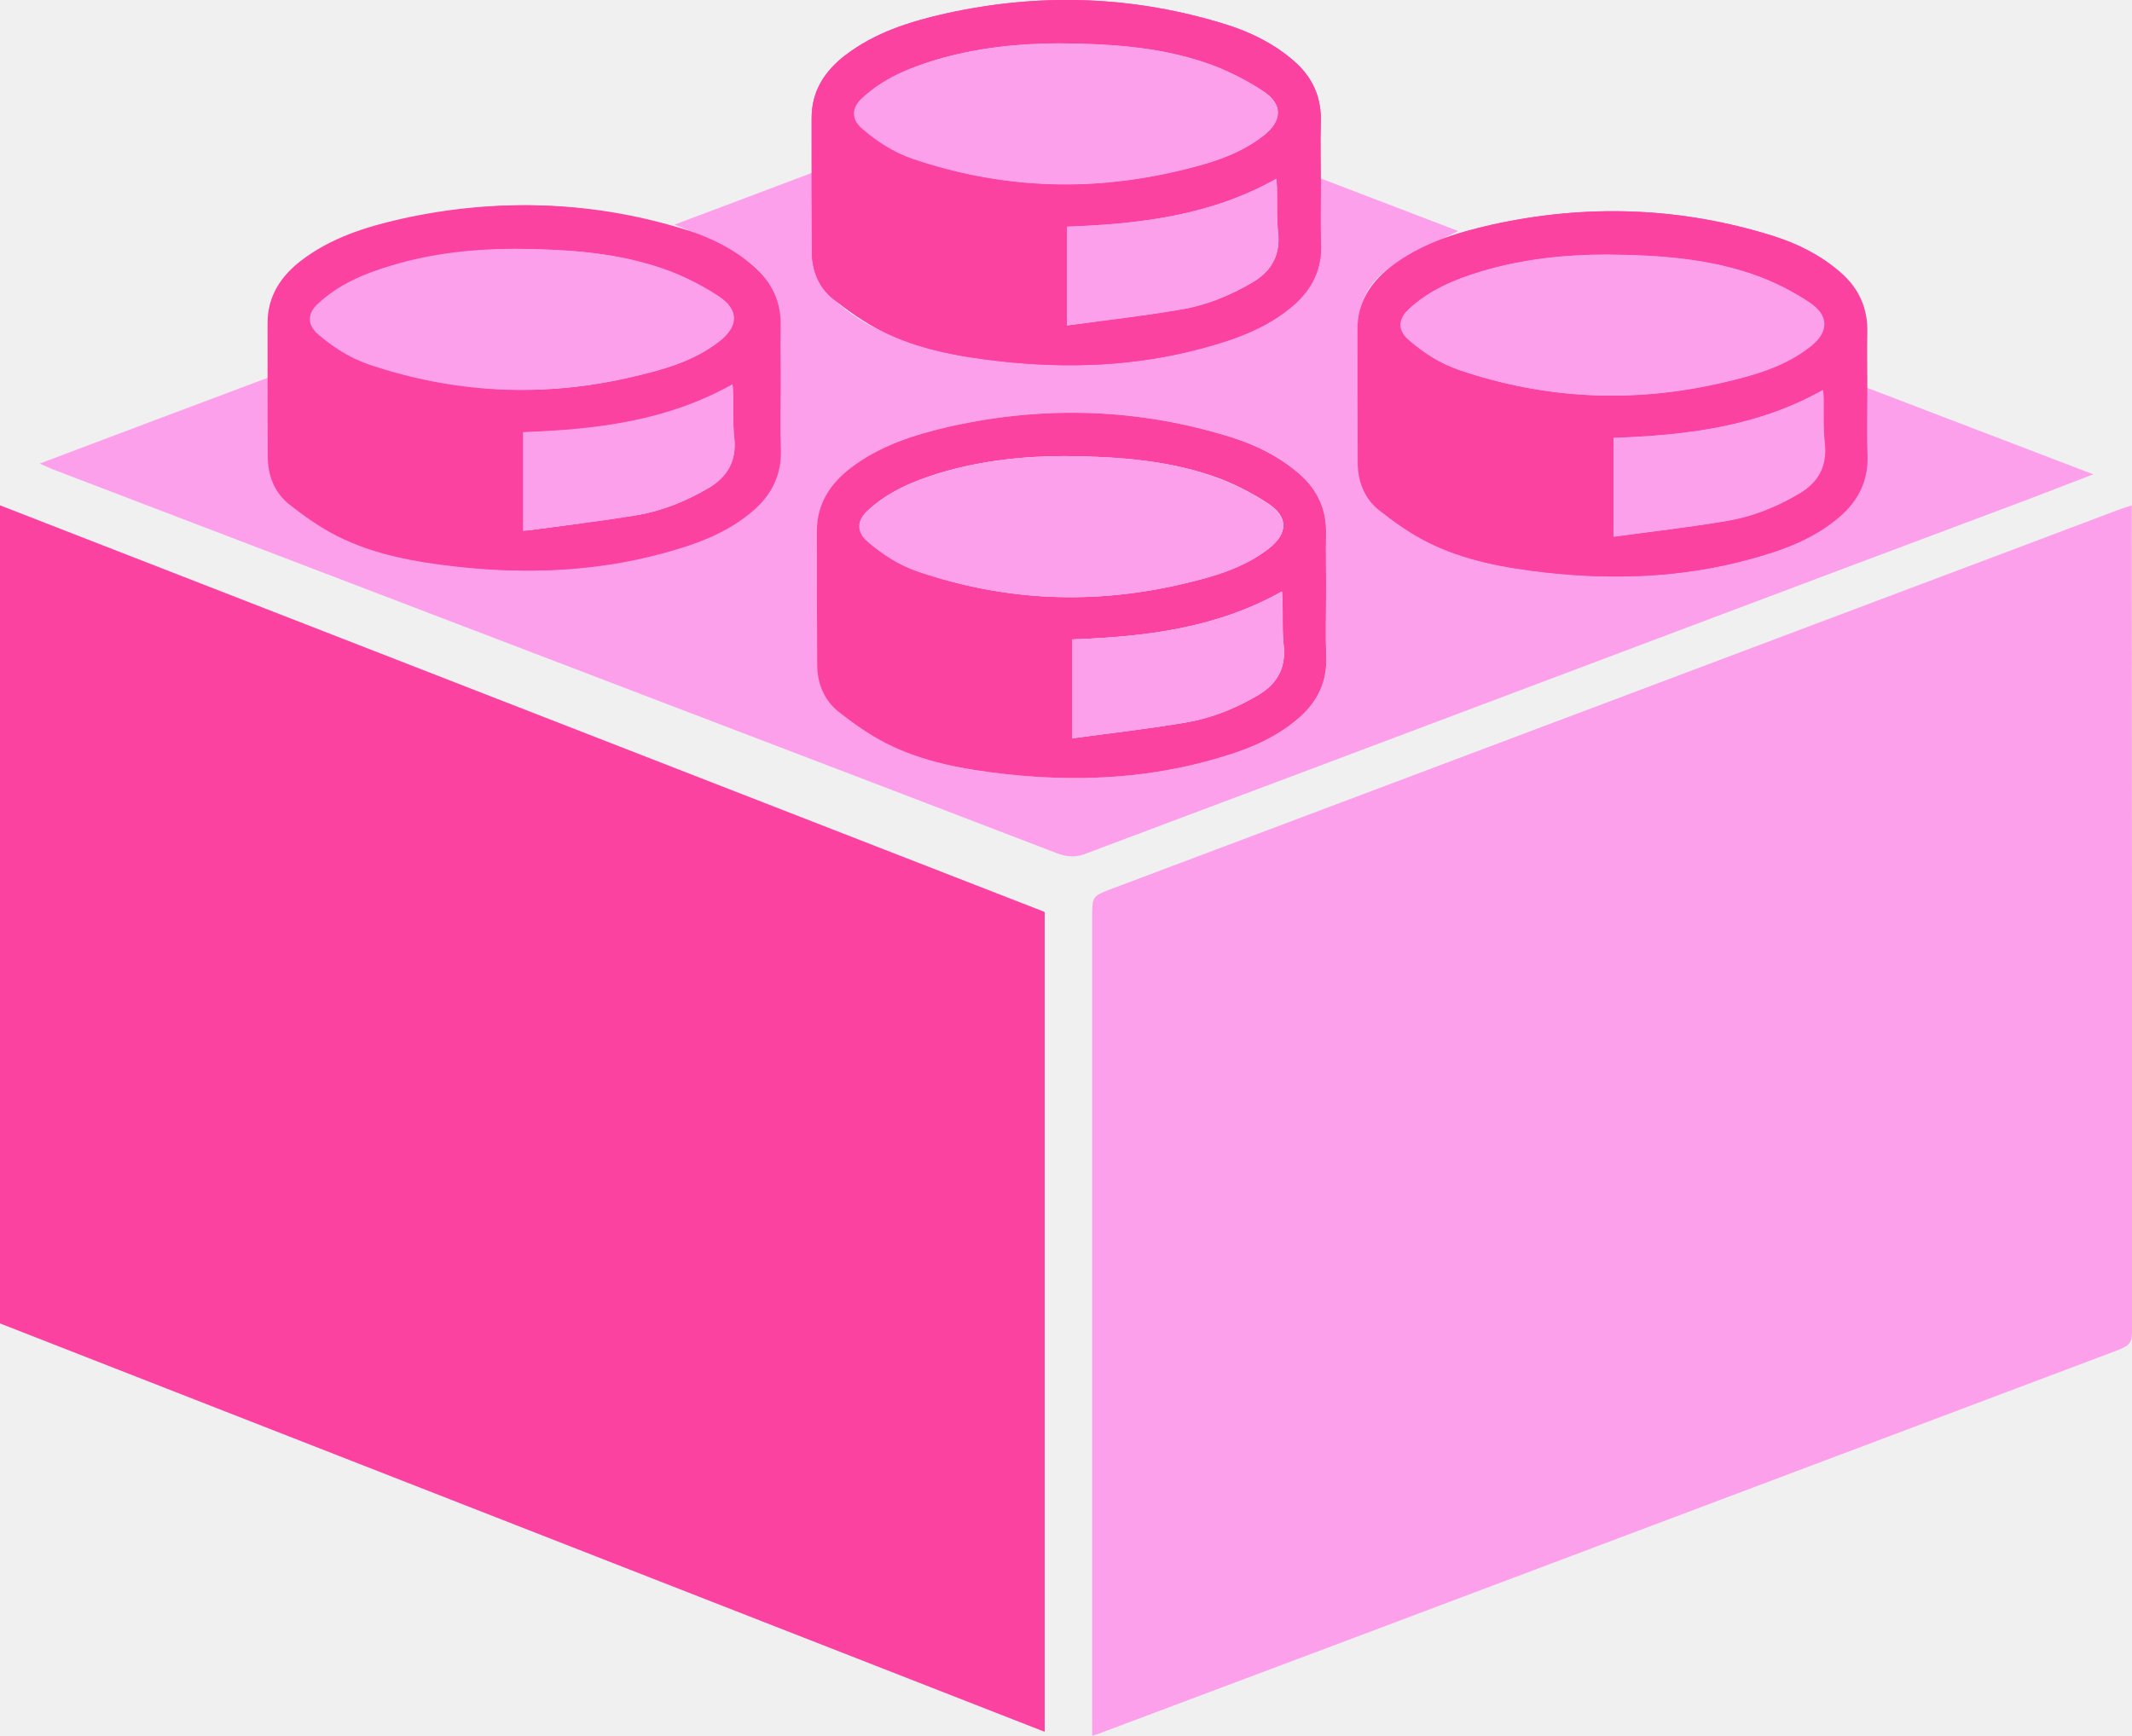
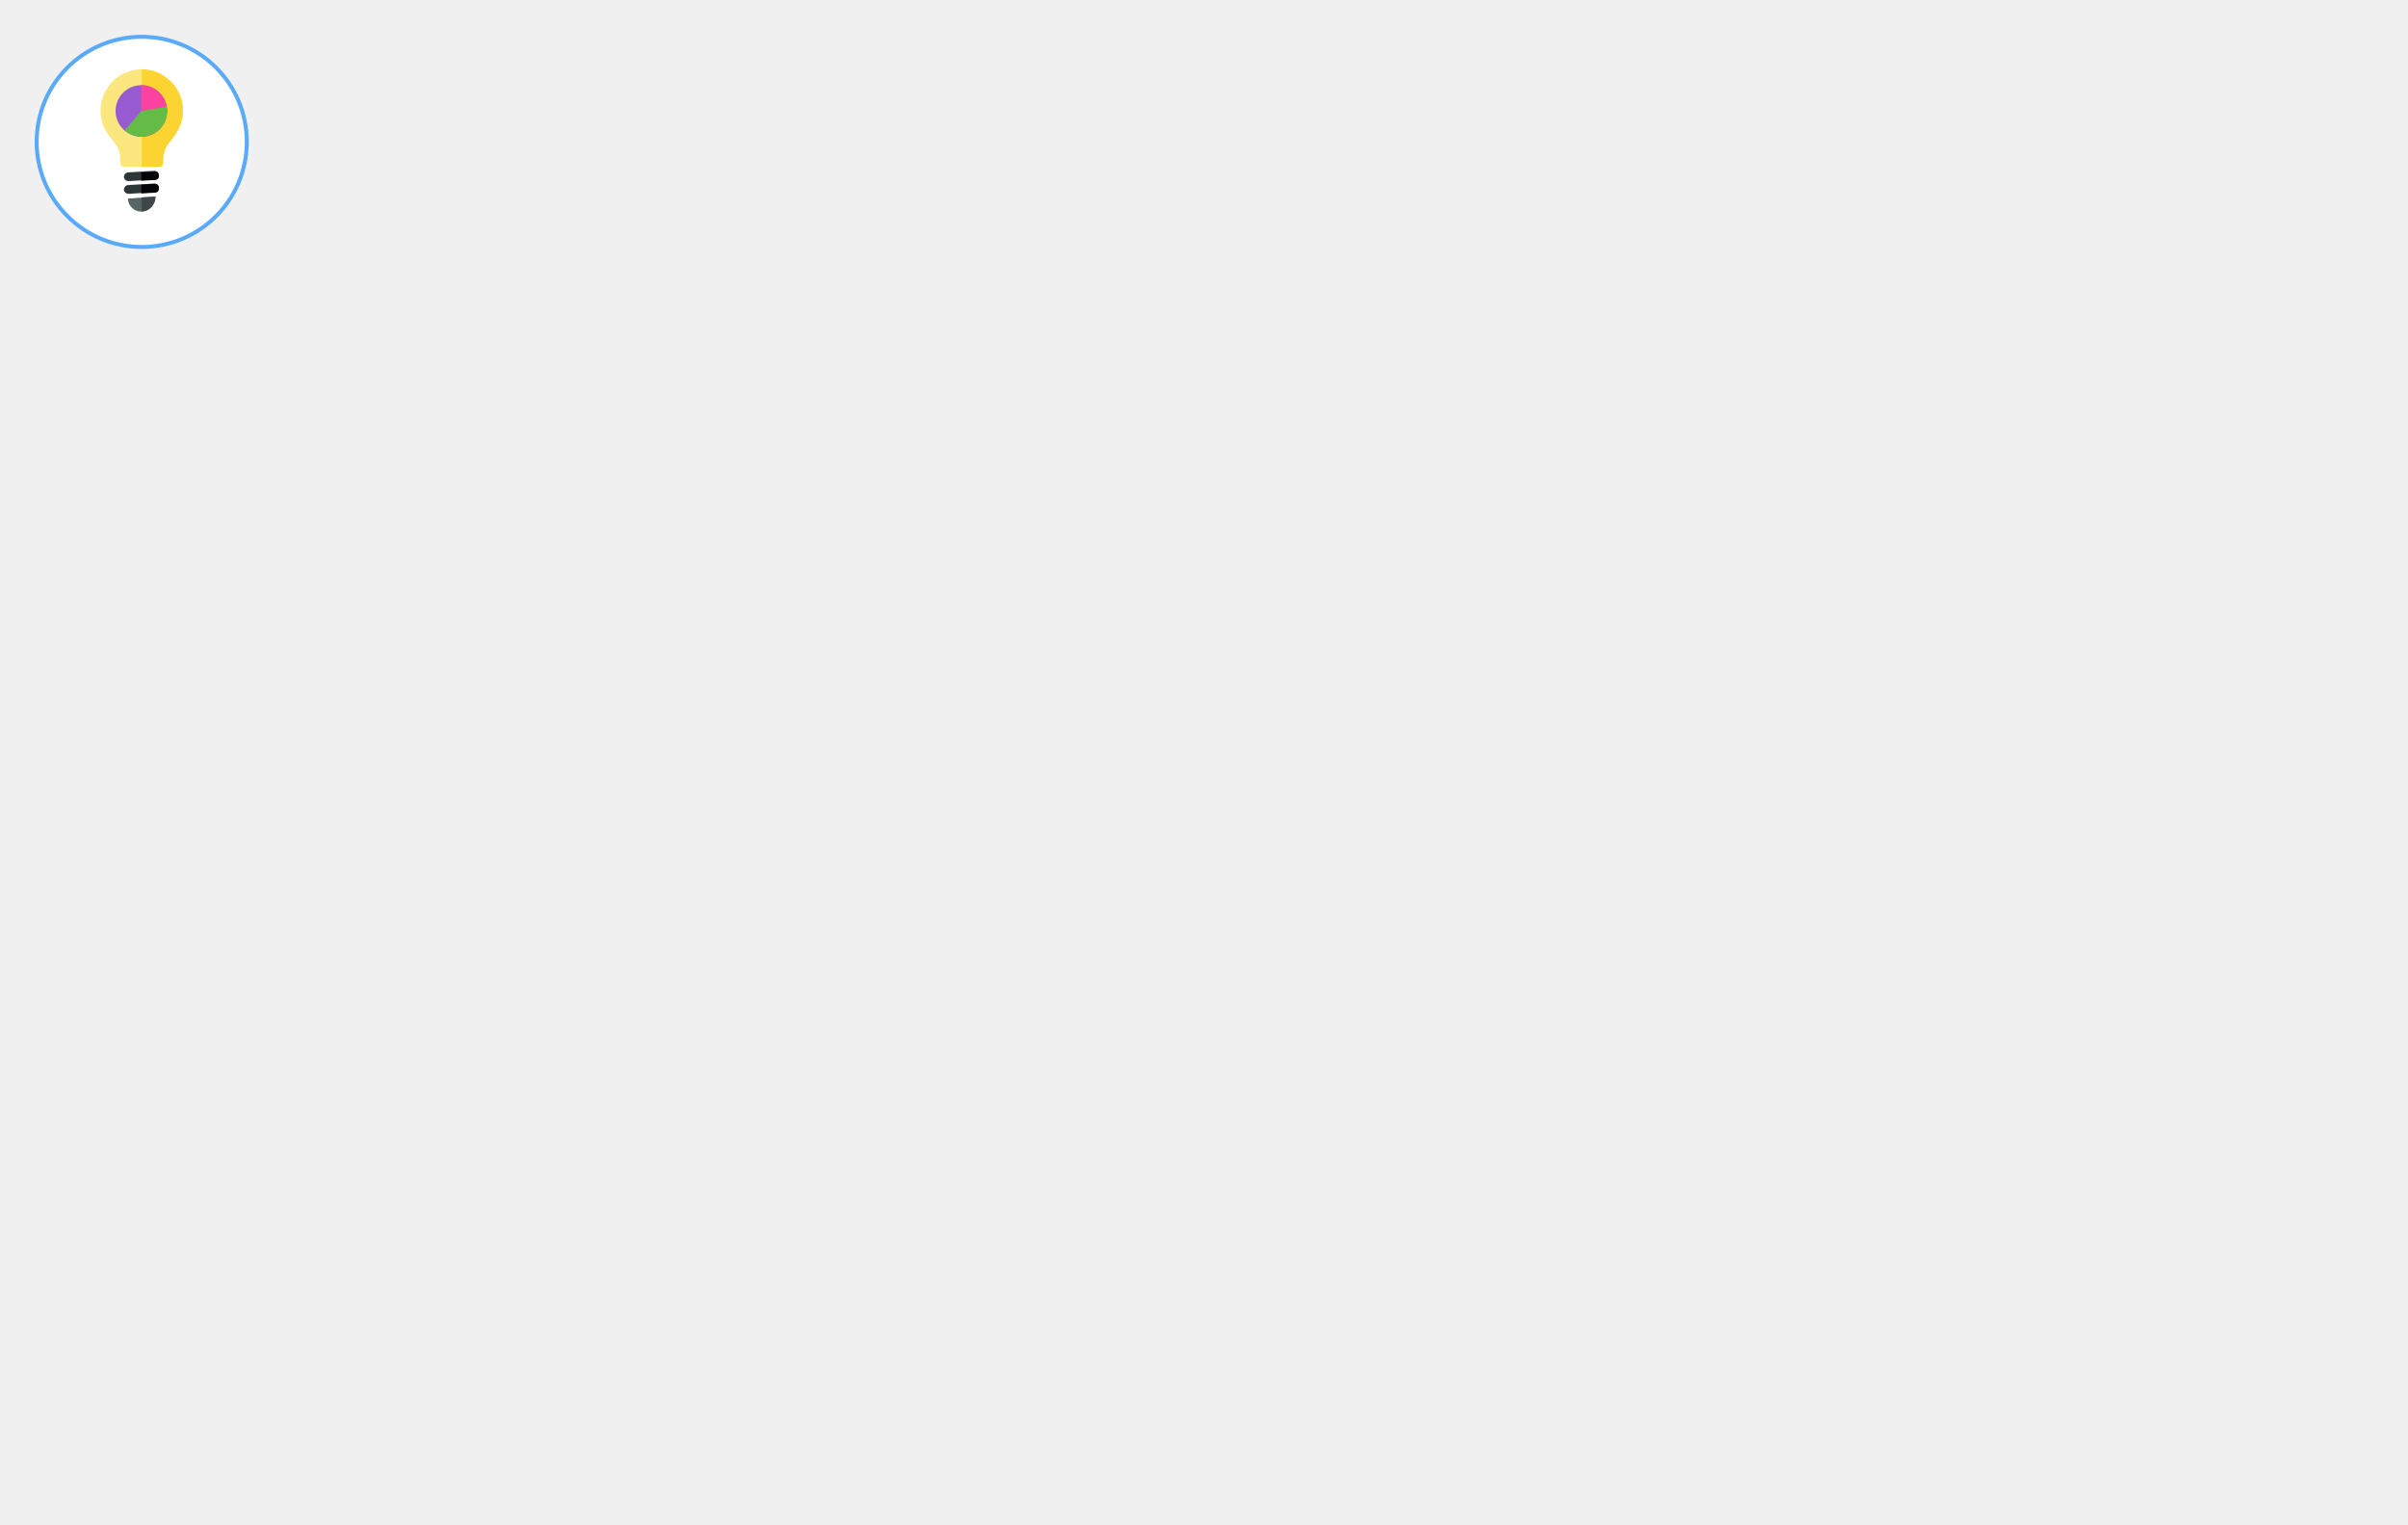
- <svg xmlns="http://www.w3.org/2000/svg" version="1.1" id="Layer_1" x="0px" y="0px" viewBox="0 0 969.8 789.7" style="enable-background:new 0 0 969.8 789.7;" xml:space="preserve">
+ <svg xmlns="http://www.w3.org/2000/svg" version="1.1" id="Layer_1" x="0px" y="0px" viewBox="119.93 536.2 692.839 438.6" style="enable-background:new 120 536.2 692.7 438.6;" xml:space="preserve" width="100%" height="100%" preserveAspectRatio="xMidYMid meet">
+   <rect id="svgEditorBackground" x="120" y="536.2" width="692.7" height="438.6" style="fill:none; stroke: none;" />
  <style type="text/css">
- 	.st0{fill:#FDA0EC;}
- 	.st1{fill:#FC42A0;}
+ 	.st0{fill:none;}
+ 	.st1{fill:#FFFFFF;stroke:#5AAAFA;stroke-miterlimit:10;}
+ 	.st2{fill:#231F20;}
+ 	.st3{fill:#FCC215;}
+ 	.st4{fill:#FFFFFF;}
+ 	.st5{fill:#EEC02B;}
+ 	.st6{fill:#1CB3A0;}
+ 	.st7{fill:#975AD1;}
+ 	.st8{fill:#FC42A0;}
+ 	.st9{fill:none;stroke:#5AAAFA;stroke-width:2;stroke-miterlimit:10;}
+ 	.st10{fill:#5AAAFA;}
+ 	.st11{fill:#FD783D;}
+ 	.st12{fill:#FDA578;}
+ 	.st13{fill:#4AD5C3;}
+ 	.st14{fill:#5DA51C;}
+ 	.st15{fill:#FC5255;}
+ 	.st16{fill:#E12826;}
+ 	.st17{fill:#E8A723;}
+ 	.st18{fill:#3EB890;}
+ 	.st19{fill:#E01765;}
+ 	.st20{fill:#472A49;}
+ 	.st21{fill:#CC2027;}
+ 	.st22{fill:#70CADB;}
+ 	.st23{fill:#1A937D;}
+ 	.st24{fill:#65863A;}
+ 	.st25{fill:#1F293A;}
+ 	.st26{fill:#4CB748;}
+ 	.st27{fill:#2E3737;}
+ 	.st28{fill:#586565;}
+ 	.st29{fill:#FCE77F;}
+ 	.st30{fill:#FCD432;}
+ 	.st31{fill:#030506;}
+ 	.st32{fill:#3D4747;}
+ 	.st33{fill:#64BC46;}
+ 	.st34{font-family:'Arial'; font-weight: bold}
+ 	.st35{font-size:12px;}
+ 	.st36{fill:#3B4B54;}
+ 	.st37{fill:#0883A5;}
+ 	.st38{fill:#00AED1;}
+ 	.st39{fill:#027C68;}
+ 	.st40{fill:#00B199;}
+ 	.st41{fill:#243238;}
+ 	.st42{fill:url(#SVGID_1_);}
+ 	.st43{fill:url(#SVGID_2_);}
+ 	.st44{fill:#0064FF;}
+ 	.st45{fill:url(#SVGID_3_);}
+ 	.st46{fill:url(#SVGID_4_);}
+ 	.st47{fill:url(#SVGID_5_);}
+ 	.st48{fill:url(#SVGID_6_);}
+ 	.st49{fill:url(#SVGID_7_);}
+ 	.st50{fill:url(#SVGID_8_);}
</style>
  <g>
-     <path class="st0" d="M496.8,789.7c0-2.2,0-3.9,0-5.5c0-64.9,0-129.9,0-194.8c0-57.6,0-115.3,0-172.9c0-8.4,0.3-8.9,8-11.8   c117.8-44.3,235.5-88.7,353.3-133c35.1-13.2,70.2-26.4,105.4-39.7c1.8-0.7,3.6-1.2,6.2-2.1c0,2.3,0,3.9,0,5.5   c0.1,122.5,0.1,245.1,0.2,367.6c0,8.4-0.5,9-8.5,12c-112.6,42.4-225.1,84.8-337.7,127.2c-40.4,15.2-80.9,30.4-121.4,45.6   C500.7,788.5,499,789,496.8,789.7z" />
-     <path class="st0" d="M18.1,210.9c35.5-13.4,70-26.4,105.2-39.6c0.2,2.7,0.6,4.8,0.6,7c0.1,8.5,0.2,17.1,0,25.6   c-0.4,11.4,4.2,20.2,12.6,27.6c11.9,10.4,26.3,15.2,41.1,19.1c46.9,12.3,93.4,10.7,139.4-4.9c10.2-3.5,19.4-8.6,27.2-16.2   c7-6.8,10.6-15.1,10.5-24.9c-0.1-18.4-0.3-36.9,0.1-55.3c0.3-13.7-5.1-24.4-16.4-31.6c-8.1-5.2-17.2-8.9-25.9-13.2   c-1.6-0.8-3.3-1.3-5.7-2.3c21.1-7.9,41.4-15.6,62.4-23.5c0.3,2.2,0.7,3.9,0.7,5.6c0.1,9.3,0.3,18.6,0,27.9   c-0.3,10.9,4.1,19.4,12.1,26.4c11.8,10.3,26,15.6,41,19.4c46.3,11.8,92.2,10.8,137.7-4.1c10.4-3.4,19.9-8.4,28-15.7   c8-7.2,12.2-16,11.7-27c-0.4-9.9-0.1-19.8-0.1-30.2c21,8,41.6,15.9,63,24.1c-5.3,2.7-10.1,5-14.8,7.5c-5.4,2.9-10.9,5.6-16,9   c-9.1,6-14.2,14.7-14.3,25.6c-0.2,20.8-0.1,41.7,0,62.5c0,8.5,3.7,15.6,9.6,21.6c10.7,10.8,24.2,16.2,38.5,20.3   c47.1,13.5,94.1,13.3,140.6-2.4c10.6-3.6,20.5-9.8,29.9-16c8.3-5.5,12-14.3,11.9-24.4c0-10.6,0-21.2,0-32.6   c34.5,13.2,68.5,26.2,103.5,39.6c-10.5,4-19.9,7.7-29.4,11.3c-112.1,42-224.2,84.3-336.3,126.5c-31.1,11.7-62.2,23.3-93.2,35   c-4.6,1.7-8.7,1.1-13-0.6c-58.3-22.4-116.7-44.7-175.1-67c-93.1-35.6-186.3-71.2-279.4-106.8C23.6,213.4,21.4,212.4,18.1,210.9z    M603.2,271.4C603.2,271.4,603.3,271.4,603.2,271.4c0.1-9.3-0.2-18.6,0.1-27.9c0.4-11.5-3.9-20.7-12.4-28.1   c-8.9-7.7-19.1-12.9-30.2-16.3c-42.3-13.3-85.1-14.7-128.3-5.1c-16.4,3.6-32.1,8.7-45.6,19.1c-9.3,7.1-15.1,16.2-15.1,28.3   c-0.1,20.2-0.1,40.5,0.1,60.7c0.1,8.7,3,16.5,9.8,21.8s13.9,10.5,21.6,14.3c17.1,8.6,35.7,12,54.5,14c30.8,3.4,61.4,2.2,91.5-5.9   c15.1-4.1,29.8-9.2,41.9-19.8c8.3-7.4,12.7-16.4,12.3-27.7C603,289.7,603.2,280.5,603.2,271.4z" />
-     <path class="st0" d="M483.7,83.8c-21.9-0.2-45.2-2.1-67.2-11c-7.6-3-14.8-7.2-21.6-11.8c-8.2-5.5-8.1-11.9-0.8-18.4   c9.2-8.2,20.5-12.2,32.1-15.4c28.4-7.8,57.3-8.9,86.5-5.9c18.6,1.9,36.7,5.8,53.3,14.9c3.4,1.9,6.7,4,9.7,6.4   c7.3,5.6,7.8,12.3,0.5,17.8c-6.6,5-14,9.4-21.7,12.4C532.3,81.2,508.9,83.7,483.7,83.8z" />
-     <path class="st0" d="M734.2,178.7c-25-0.1-48.5-2.1-70.7-11.3c-7.1-2.9-14-6.9-20.3-11.4c-8.5-6-8.1-12.4,0.2-18.8   c11.7-8.9,25-14,39.2-16.9c39.7-8.3,79.2-8.3,117.9,4.9c7.8,2.7,15.3,6.9,22.3,11.4c9.2,5.9,9.2,12.9,0.8,20   c-8.6,7.3-19,11.3-29.7,14.4C774,176.7,753.6,178.9,734.2,178.7z" />
-     <path class="st0" d="M230.3,176.4c-21.4-0.8-46.5-3.2-69.6-15.3c-4.4-2.3-8.5-5-12.5-8c-7.5-5.6-7.4-11.9,0.1-17.6   c11.2-8.4,23.7-14,37.3-17c40.2-8.9,80.3-9.2,119.6,4.1c8.6,2.9,16.7,8,24.5,12.9c7.9,5.1,7.8,11.6,0.5,17.6   c-12.7,10.5-28,15.3-43.7,18.8C269.4,175.7,251.9,176.7,230.3,176.4z" />
-     <path class="st0" d="M485.3,103.1c33.4-0.9,65.9-5,95.3-21.6c0,11.8,0.6,23.3-0.4,34.7c-0.3,3.5-4.3,7.5-7.6,9.8   c-17,11.4-36.2,16.7-56.4,18.9c-10.2,1.1-20.5,1.6-31,2.4C485.3,132.1,485.3,118,485.3,103.1z" />
-     <path class="st0" d="M733.7,241.6c0-14.6,0-28.8,0-42.5c16.4-2,32.8-3.4,49-6.1c16.3-2.7,31.7-8.5,46.3-16.6   c0,12,0.4,23.6-0.3,35.1c-0.1,2.7-3.2,5.6-5.5,7.8c-7.6,6.9-17,10.5-26.6,13.6C776.4,239.7,755.4,241.6,733.7,241.6z" />
-     <path class="st0" d="M239.3,195.8c33.5-1.1,65.8-5.1,96-22c0,4.6,0,8.1,0,11.6c0,6.3,0,12.6,0.1,18.9c0.1,6.2-2.4,10.5-7.8,14   c-25.9,16.7-54.8,20.5-84.6,21.2c-2.2,0.1-3.7-0.1-3.7-3C239.4,223.1,239.3,209.8,239.3,195.8z" />
-     <path class="st1" d="M603.2,271.4c0,9.1-0.3,18.3,0.1,27.4c0.4,11.4-4,20.4-12.3,27.7c-12.1,10.6-26.7,15.7-41.9,19.8   c-30.1,8.1-60.6,9.3-91.5,5.9c-18.9-2.1-37.5-5.4-54.5-14c-7.7-3.9-14.8-9-21.6-14.3c-6.8-5.4-9.8-13.2-9.8-21.8   c-0.1-20.2-0.1-40.5-0.1-60.7c0-12,5.8-21.1,15.1-28.3c13.5-10.4,29.3-15.4,45.6-19.1c43.2-9.6,86-8.2,128.3,5.1   c11.1,3.5,21.4,8.7,30.2,16.3c8.6,7.4,12.8,16.6,12.4,28.1C603,252.8,603.3,262.1,603.2,271.4C603.3,271.4,603.2,271.4,603.2,271.4   z M484.4,207.5c-18,0-37.6,1.9-56.7,7.6c-12.1,3.7-23.7,8.5-33.1,17.3c-4.8,4.5-4.8,9.6,0.1,13.9c6.8,5.9,14.3,10.8,23,13.7   c39.3,13.4,79.1,15.2,119.5,5.8c14.2-3.3,28.2-7.1,40-16.3c8.7-6.8,8.9-14.3-0.2-20.3c-6.9-4.6-14.5-8.5-22.2-11.5   C532.7,209.5,509.6,207.8,484.4,207.5z M487.8,335.9c17.6-2.4,34.7-4.3,51.6-7.2c11.7-2,22.7-6.4,33-12.5   c8.7-5.2,12.7-12.5,11.5-22.9c-0.7-6.7-0.3-13.5-0.5-20.2c0-1.2-0.2-2.5-0.3-4c-29.9,16.8-62.3,20.6-95.3,21.8   C487.8,305.6,487.8,319.9,487.8,335.9z" />
-     <path class="st0" d="M484.4,207.5c25.1,0.2,48.3,1.9,70.3,10.3c7.8,3,15.3,6.9,22.2,11.5c9.1,6,8.9,13.6,0.2,20.3   c-11.8,9.2-25.8,13-40,16.3c-40.4,9.3-80.2,7.5-119.5-5.8c-8.7-3-16.1-7.8-23-13.7c-5-4.3-5-9.4-0.1-13.9   c9.4-8.8,21-13.7,33.1-17.3C446.8,209.4,466.4,207.5,484.4,207.5z" />
-     <path class="st0" d="M487.8,335.9c0-16,0-30.3,0-45c33.1-1.2,65.4-5,95.3-21.8c0.1,1.6,0.3,2.8,0.3,4c0.1,6.7-0.3,13.5,0.5,20.2   c1.1,10.4-2.8,17.7-11.5,22.9c-10.3,6.1-21.3,10.6-33,12.5C522.4,331.6,505.4,333.5,487.8,335.9z" />
-     <polygon class="st1" points="475.2,787.9 0,602.1 0,229.9 475.2,414.9  " />
-     <path class="st1" d="M353.3,177c0,9.1-0.3,18.3,0.1,27.4c0.4,11.4-4,20.4-12.3,27.7c-12.1,10.6-26.7,15.7-41.9,19.8   c-30.1,8.1-60.6,9.3-91.5,5.9c-18.9-2.1-37.5-5.4-54.5-14c-7.7-3.9-14.8-9-21.6-14.3c-6.8-5.4-9.8-13.2-9.8-21.8   c-0.1-20.2-0.1-40.5-0.1-60.7c0-12,5.8-21.1,15.1-28.3c13.5-10.4,29.3-15.4,45.6-19.1c43.2-9.6,86-8.2,128.3,5.1   c11.1,3.5,21.4,8.7,30.2,16.3c8.6,7.4,12.8,16.6,12.4,28.1C353.1,158.4,353.4,167.7,353.3,177C353.4,177,353.4,177,353.3,177z    M234.5,113.2c-18,0-37.6,1.9-56.7,7.6c-12.1,3.7-23.7,8.5-33.1,17.3c-4.8,4.5-4.8,9.6,0.1,13.9c6.8,5.9,14.3,10.8,23,13.7   c39.3,13.4,79.1,15.2,119.5,5.8c14.2-3.3,28.2-7.1,40-16.3c8.7-6.8,8.9-14.3-0.2-20.3c-6.9-4.6-14.5-8.5-22.2-11.5   C282.8,115.1,259.7,113.4,234.5,113.2z M237.9,241.6c17.6-2.4,34.7-4.3,51.6-7.2c11.7-2,22.7-6.4,33-12.5   c8.7-5.2,12.7-12.5,11.5-22.9c-0.7-6.7-0.3-13.5-0.5-20.2c0-1.2-0.2-2.5-0.3-4c-29.9,16.8-62.3,20.6-95.3,21.8   C237.9,211.2,237.9,225.6,237.9,241.6z" />
-     <path class="st1" d="M600.8,83.6c0,9.1-0.3,18.3,0.1,27.4c0.4,11.4-4,20.4-12.3,27.7c-12.1,10.6-26.7,15.7-41.9,19.8   c-30.1,8.1-60.6,9.3-91.5,5.9c-18.9-2.1-37.5-5.4-54.5-14c-7.7-3.9-14.8-9-21.6-14.3c-6.8-5.4-9.8-13.2-9.8-21.8   c-0.1-20.2-0.1-40.5-0.1-60.7c0-12,5.8-21.1,15.1-28.3c13.5-10.4,29.3-15.4,45.6-19.1c43.2-9.6,86-8.2,128.3,5.1   c11.1,3.5,21.4,8.7,30.2,16.3c8.6,7.4,12.8,16.6,12.4,28.1C600.5,65,600.8,74.3,600.8,83.6L600.8,83.6z M482,19.7   c-18,0-37.6,1.9-56.7,7.6c-12.1,3.7-23.7,8.5-33.1,17.3c-4.8,4.5-4.8,9.6,0.1,13.9c6.8,5.9,14.3,10.8,23,13.7   c39.3,13.4,79.1,15.2,119.5,5.8c14.2-3.3,28.2-7.1,40-16.3c8.7-6.8,8.9-14.3-0.2-20.3c-6.9-4.6-14.5-8.5-22.2-11.5   C530.3,21.6,507.1,19.9,482,19.7z M485.3,148.1c17.6-2.4,34.7-4.3,51.6-7.2c11.7-2,22.7-6.4,33-12.5c8.7-5.2,12.7-12.5,11.5-22.9   c-0.7-6.7-0.3-13.5-0.5-20.2c0-1.2-0.2-2.5-0.3-4c-29.9,16.8-62.3,20.6-95.3,21.8C485.3,117.8,485.3,132.1,485.3,148.1z" />
-     <path class="st1" d="M849.1,179.7c0,9.1-0.3,18.3,0.1,27.4c0.4,11.4-4,20.4-12.3,27.7c-12.1,10.6-26.7,15.7-41.9,19.8   c-30.1,8.1-60.6,9.3-91.5,5.9c-18.9-2.1-37.5-5.4-54.5-14c-7.7-3.9-14.8-9-21.6-14.3c-6.8-5.4-9.8-13.2-9.8-21.8   c-0.1-20.2-0.1-40.5-0.1-60.7c0-12,5.8-21.1,15.1-28.3c13.5-10.4,29.3-15.4,45.6-19.1c43.2-9.6,86-8.2,128.3,5.1   c11.1,3.5,21.4,8.7,30.2,16.3c8.6,7.4,12.8,16.6,12.4,28.1C848.9,161.1,849.2,170.4,849.1,179.7   C849.2,179.7,849.1,179.7,849.1,179.7z M730.3,115.8c-18,0-37.6,1.9-56.7,7.6c-12.1,3.7-23.7,8.5-33.1,17.3   c-4.8,4.5-4.8,9.6,0.1,13.9c6.8,5.9,14.3,10.8,23,13.7c39.3,13.4,79.1,15.2,119.5,5.8c14.2-3.3,28.2-7.1,40-16.3   c8.7-6.8,8.9-14.3-0.2-20.3c-6.9-4.6-14.5-8.5-22.2-11.5C778.6,117.7,755.5,116,730.3,115.8z M733.7,244.2   c17.6-2.4,34.7-4.3,51.6-7.2c11.7-2,22.7-6.4,33-12.5c8.7-5.2,12.7-12.5,11.5-22.9c-0.7-6.7-0.3-13.5-0.5-20.2c0-1.2-0.2-2.5-0.3-4   c-29.9,16.8-62.3,20.6-95.3,21.8C733.7,213.9,733.7,228.2,733.7,244.2z" />
-     <path class="st1" d="M849.4,179.7c0,9.1-0.3,18.3,0.1,27.4c0.4,11.4-4,20.4-12.3,27.7c-12.1,10.6-26.7,15.7-41.9,19.8   c-30.1,8.1-60.6,9.3-91.5,5.9c-18.9-2.1-37.5-5.4-54.5-14c-7.7-3.9-14.8-9-21.6-14.3c-6.8-5.4-9.8-13.2-9.8-21.8   c-0.1-20.2-0.1-40.5-0.1-60.7c0-12,5.8-21.1,15.1-28.3c13.5-10.4,29.3-15.4,45.6-19.1c43.2-9.6,86-8.2,128.3,5.1   c11.1,3.5,21.4,8.7,30.2,16.3c8.6,7.4,12.8,16.6,12.4,28.1C849.2,161.1,849.5,170.4,849.4,179.7   C849.5,179.7,849.5,179.7,849.4,179.7z M730.6,115.8c-18,0-37.6,1.9-56.7,7.6c-12.1,3.7-23.7,8.5-33.1,17.3   c-4.8,4.5-4.8,9.6,0.1,13.9c6.8,5.9,14.3,10.8,23,13.7c39.3,13.4,79.1,15.2,119.5,5.8c14.2-3.3,28.2-7.1,40-16.3   c8.7-6.8,8.9-14.3-0.2-20.3c-6.9-4.6-14.5-8.5-22.2-11.5C778.9,117.7,755.8,116,730.6,115.8z M734,244.2   c17.6-2.4,34.7-4.3,51.6-7.2c11.7-2,22.7-6.4,33-12.5c8.7-5.2,12.7-12.5,11.5-22.9c-0.7-6.7-0.3-13.5-0.5-20.2c0-1.2-0.2-2.5-0.3-4   C799.4,194.2,767,198,734,199.2C734,213.9,734,228.2,734,244.2z" />
-     <path class="st0" d="M730.6,115.8c25.1,0.2,48.3,1.9,70.3,10.3c7.8,3,15.3,6.9,22.2,11.5c9.1,6,8.9,13.6,0.2,20.3   c-11.8,9.2-25.8,13-40,16.3c-40.4,9.3-80.2,7.5-119.5-5.8c-8.7-3-16.1-7.8-23-13.7c-5-4.3-5-9.4-0.1-13.9   c9.4-8.8,21-13.7,33.1-17.3C693,117.7,712.6,115.8,730.6,115.8z" />
-     <path class="st0" d="M734,244.2c0-16,0-30.3,0-45c33.1-1.2,65.4-5,95.3-21.8c0.1,1.6,0.3,2.8,0.3,4c0.1,6.7-0.3,13.5,0.5,20.2   c1.1,10.4-2.8,17.7-11.5,22.9c-10.3,6.1-21.3,10.6-33,12.5C768.7,239.9,751.6,241.8,734,244.2z" />
-     <path class="st1" d="M355.1,177c0,9.1-0.3,18.3,0.1,27.4c0.4,11.4-4,20.4-12.3,27.7c-12.1,10.6-26.7,15.7-41.9,19.8   c-30.1,8.1-60.6,9.3-91.5,5.9c-18.9-2.1-37.5-5.4-54.5-14c-7.7-3.9-14.8-9-21.6-14.3c-6.8-5.4-9.8-13.2-9.8-21.8   c-0.1-20.2-0.1-40.5-0.1-60.7c0-12,5.8-21.1,15.1-28.3c13.5-10.4,29.3-15.4,45.6-19.1c43.2-9.6,86-8.2,128.3,5.1   c11.1,3.5,21.4,8.7,30.2,16.3c8.6,7.4,12.8,16.6,12.4,28.1C354.9,158.4,355.2,167.7,355.1,177C355.2,177,355.2,177,355.1,177z    M236.3,113.2c-18,0-37.6,1.9-56.7,7.6c-12.1,3.7-23.7,8.5-33.1,17.3c-4.8,4.5-4.8,9.6,0.1,13.9c6.8,5.9,14.3,10.8,23,13.7   c39.3,13.4,79.1,15.2,119.5,5.8c14.2-3.3,28.2-7.1,40-16.3c8.7-6.8,8.9-14.3-0.2-20.3c-6.9-4.6-14.5-8.5-22.2-11.5   C284.6,115.1,261.5,113.4,236.3,113.2z M239.7,241.6c17.6-2.4,34.7-4.3,51.6-7.2c11.7-2,22.7-6.4,33-12.5   c8.7-5.2,12.7-12.5,11.5-22.9c-0.7-6.7-0.3-13.5-0.5-20.2c0-1.2-0.2-2.5-0.3-4c-29.9,16.8-62.3,20.6-95.3,21.8   C239.7,211.2,239.7,225.6,239.7,241.6z" />
-     <path class="st0" d="M234.5,113.2c25.1,0.2,48.3,1.9,70.3,10.3c7.8,3,15.3,6.9,22.2,11.5c9.1,6,8.9,13.6,0.2,20.3   c-11.8,9.2-25.8,13-40,16.3c-40.4,9.3-80.2,7.5-119.5-5.8c-8.7-3-16.1-7.8-23-13.7c-5-4.3-5-9.4-0.1-13.9   c9.4-8.8,21-13.7,33.1-17.3C196.9,115,216.5,113.2,234.5,113.2z" />
-     <path class="st0" d="M237.9,241.6c0-16,0-30.3,0-45c33.1-1.2,65.4-5,95.3-21.8c0.1,1.6,0.3,2.8,0.3,4c0.1,6.7-0.3,13.5,0.5,20.2   c1.1,10.4-2.8,17.7-11.5,22.9c-10.3,6.1-21.3,10.6-33,12.5C272.6,237.2,255.5,239.2,237.9,241.6z" />
-     <path class="st1" d="M600.8,83.6c0,9.1-0.3,18.3,0.1,27.4c0.4,11.4-4,20.4-12.3,27.7c-12.1,10.6-26.7,15.7-41.9,19.8   c-30.1,8.1-60.6,9.3-91.5,5.9c-18.9-2.1-37.5-5.4-54.5-14c-7.7-3.9-14.8-9-21.6-14.3c-6.8-5.4-9.8-13.2-9.8-21.8   c-0.1-20.2-0.1-40.5-0.1-60.7c0-12,5.8-21.1,15.1-28.3c13.5-10.4,29.3-15.4,45.6-19.1c43.2-9.6,86-8.2,128.3,5.1   c11.1,3.5,21.4,8.7,30.2,16.3c8.6,7.4,12.8,16.6,12.4,28.1C600.5,65,600.8,74.3,600.8,83.6L600.8,83.6z M482,19.7   c-18,0-37.6,1.9-56.7,7.6c-12.1,3.7-23.7,8.5-33.1,17.3c-4.8,4.5-4.8,9.6,0.1,13.9c6.8,5.9,14.3,10.8,23,13.7   c39.3,13.4,79.1,15.2,119.5,5.8c14.2-3.3,28.2-7.1,40-16.3c8.7-6.8,8.9-14.3-0.2-20.3c-6.9-4.6-14.5-8.5-22.2-11.5   C530.3,21.6,507.1,19.9,482,19.7z M485.3,148.1c17.6-2.4,34.7-4.3,51.6-7.2c11.7-2,22.7-6.4,33-12.5c8.7-5.2,12.7-12.5,11.5-22.9   c-0.7-6.7-0.3-13.5-0.5-20.2c0-1.2-0.2-2.5-0.3-4c-29.9,16.8-62.3,20.6-95.3,21.8C485.3,117.8,485.3,132.1,485.3,148.1z" />
-     <path class="st0" d="M482,19.7c25.1,0.2,48.3,1.9,70.3,10.3c7.8,3,15.3,6.9,22.2,11.5c9.1,6,8.9,13.6,0.2,20.3   c-11.8,9.2-25.8,13-40,16.3c-40.4,9.3-80.2,7.5-119.5-5.8c-8.7-3-16.1-7.8-23-13.7c-5-4.3-5-9.4-0.1-13.9   c9.4-8.8,21-13.7,33.1-17.3C444.3,21.6,464,19.7,482,19.7z" />
-     <path class="st0" d="M485.3,148.1c0-16,0-30.3,0-45c33.1-1.2,65.4-5,95.3-21.8c0.1,1.6,0.3,2.8,0.3,4c0.1,6.7-0.3,13.5,0.5,20.2   c1.1,10.4-2.8,17.7-11.5,22.9c-10.3,6.1-21.3,10.6-33,12.5C520,143.8,502.9,145.7,485.3,148.1z" />
+ 	</g>
+   <g id="svg_13">
+     <g id="svg_14">
+       <g id="svg_16">
+ 			
+ 		</g>
+     </g>
+   </g>
+   <g id="svg_19" transform="matrix(1.14076 0 0 1.14076 -144.293 -72.3371)">
+     <g id="svg_20">
+       <g id="svg_22">
+ 			
+ 		</g>
+     </g>
+   </g>
+   <g id="svg_142">
+     <g id="XMLID_4_">
+       <g id="XMLID_6_">
+ 			
+ 			
+ 			
+ 			
+ 			
+ 			
+ 			
+ 			
+ 		</g>
+     </g>
+   </g>
+   <path id="svg_192_2_" class="st9" d="M670.324,604.838" transform="matrix(0.649488 0 0 1 224.706 89.2068)" />
+   <g id="svg_193">
+ 	
+ </g>
+   <g id="svg_196">
+     <g id="svg_198">
+ 		
+ 	</g>
+   </g>
+   <g id="svg_200">
+     <g id="svg_201">
+ 		
+ 		
+ 	</g>
+   </g>
+   <g id="svg_205">
+     <g id="svg_206">
+       <g id="svg_208">
+ 			
+ 		</g>
+     </g>
+   </g>
+   <g id="svg_210" transform="matrix(1.14076 0 0 1.14076 -144.293 -72.3371)">
+     <g id="svg_211">
+       <g id="svg_213">
+ 			
+ 		</g>
+     </g>
+   </g>
+   <g id="svg_215">
+     <g id="svg_216">
+       <g id="svg_218">
+ 			
+ 		</g>
+     </g>
+   </g>
+   <g id="svg_279" transform="matrix(0.649488 0 0 1 224.706 89.2068)">
+     <g id="svg_281">
+ 		
+ 		
+ 		
+ 	</g>
+   </g>
+   <circle id="svg_326" class="st1" cx="606.1" cy="623.7" r="26.5" transform="matrix(1.14076 0 0 1.14076 -530.705 -134.479)" />
+   <path id="svg_342" class="st27" d="M609.4,633.2l-6.6,0.4c-0.6,0-1.1-0.4-1.2-1l0,0c0-0.6,0.4-1.1,1-1.2l6.6-0.4  c0.6,0,1.1,0.4,1.2,1l0,0C610.5,632.7,610,633.2,609.4,633.2z" transform="matrix(1.14076 0 0 1.14076 -530.705 -134.479)" />
+   <path id="svg_343" class="st27" d="M609.4,636.4l-6.6,0.4c-0.6,0-1.1-0.4-1.2-1l0,0c0-0.6,0.4-1.1,1-1.2l6.6-0.4  c0.6,0,1.1,0.4,1.2,1l0,0C610.5,635.9,610,636.4,609.4,636.4z" transform="matrix(1.14076 0 0 1.14076 -530.705 -134.479)" />
+   <g id="svg_344" transform="matrix(1.14076 0 0 1.14076 -530.705 -134.479)">
+     <path id="svg_345" class="st28" d="M602.6,638L602.6,638c0.1,1.9,1.6,3.3,3.4,3.3c1.9,0,3.5-1.7,3.5-3.7c0,0,0,0,0-0.1   C609.5,637.5,602.6,638,602.6,638z" />
+   </g>
+   <g id="svg_346" transform="matrix(1.14076 0 0 1.14076 -530.705 -134.479)">
+     <path id="svg_347" class="st29" d="M616.5,615.8c0-5.7-4.7-10.4-10.4-10.4s-10.4,4.7-10.4,10.4c0,2.7,1,5.1,2.6,6.9   c1.6,2.1,2.4,2.7,2.4,6.2v0.2c0,0.5,0.4,0.9,0.9,0.9h8.9c0.5,0,0.9-0.4,0.9-0.9v-0.2c0-3.6,0.9-4.1,2.7-6.5l0,0   C615.6,620.5,616.5,618.3,616.5,615.8z" />
+     <path id="svg_348" class="st29" d="M614.1,622.4l0.1-0.2C614.2,622.3,614.2,622.4,614.1,622.4L614.1,622.4z" />
+   </g>
+   <path id="svg_349" class="st30" d="M616.5,615.8c0-5.7-4.7-10.4-10.4-10.4V630h4.5c0.5,0,0.9-0.4,0.9-0.9v-0.2  c0-3.6,0.9-4.1,2.7-6.5l0,0C615.6,620.5,616.5,618.3,616.5,615.8z" transform="matrix(1.14076 0 0 1.14076 -530.705 -134.479)" />
+   <path id="svg_350" class="st31" d="M610.4,635.5v-0.4c0-0.5-0.5-0.9-1-0.8l-3.4,0.2v2.2l3.6-0.2C610.1,636.4,610.5,636,610.4,635.5z  " transform="matrix(1.14076 0 0 1.14076 -530.705 -134.479)" />
+   <path id="svg_351" class="st31" d="M610.4,632.3V632c0-0.5-0.5-0.9-1-0.8l-3.4,0.2v2.1l3.6-0.2C610.1,633.2,610.5,632.8,610.4,632.3  z" transform="matrix(1.14076 0 0 1.14076 -530.705 -134.479)" />
+   <path id="svg_352" class="st32" d="M609.6,637.5l-3.5,0.2v3.5C608,641.3,609.6,639.5,609.6,637.5L609.6,637.5z" transform="matrix(1.14076 0 0 1.14076 -530.705 -134.479)" />
+   <circle id="svg_353" class="st7" cx="606" cy="615.9" r="6.5" transform="matrix(1.14076 0 0 1.14076 -530.705 -134.479)" />
+   <path id="svg_354" class="st8" d="M606,609.4v13c3.6,0,6.5-2.9,6.5-6.5C612.5,612.4,609.6,609.4,606,609.4z" transform="matrix(1.14076 0 0 1.14076 -530.705 -134.479)" />
+   <path id="svg_355" class="st33" d="M611,620.1c1.3-1.5,1.7-3.5,1.4-5.3l-6.4,1.1l-4.2,4.9C604.6,623.2,608.7,622.8,611,620.1z" transform="matrix(1.14076 0 0 1.14076 -530.705 -134.479)" />
+   <g id="svg_356">
+     <g id="svg_357">
+       <g id="svg_359">
+ 			
+ 		</g>
+     </g>
+   </g>
+   <g id="svg_363" transform="matrix(1.14076 0 0 1.14076 -144.293 -72.3371)">
+     <g id="svg_365">
+ 		
+ 	</g>
  </g>
</svg>
